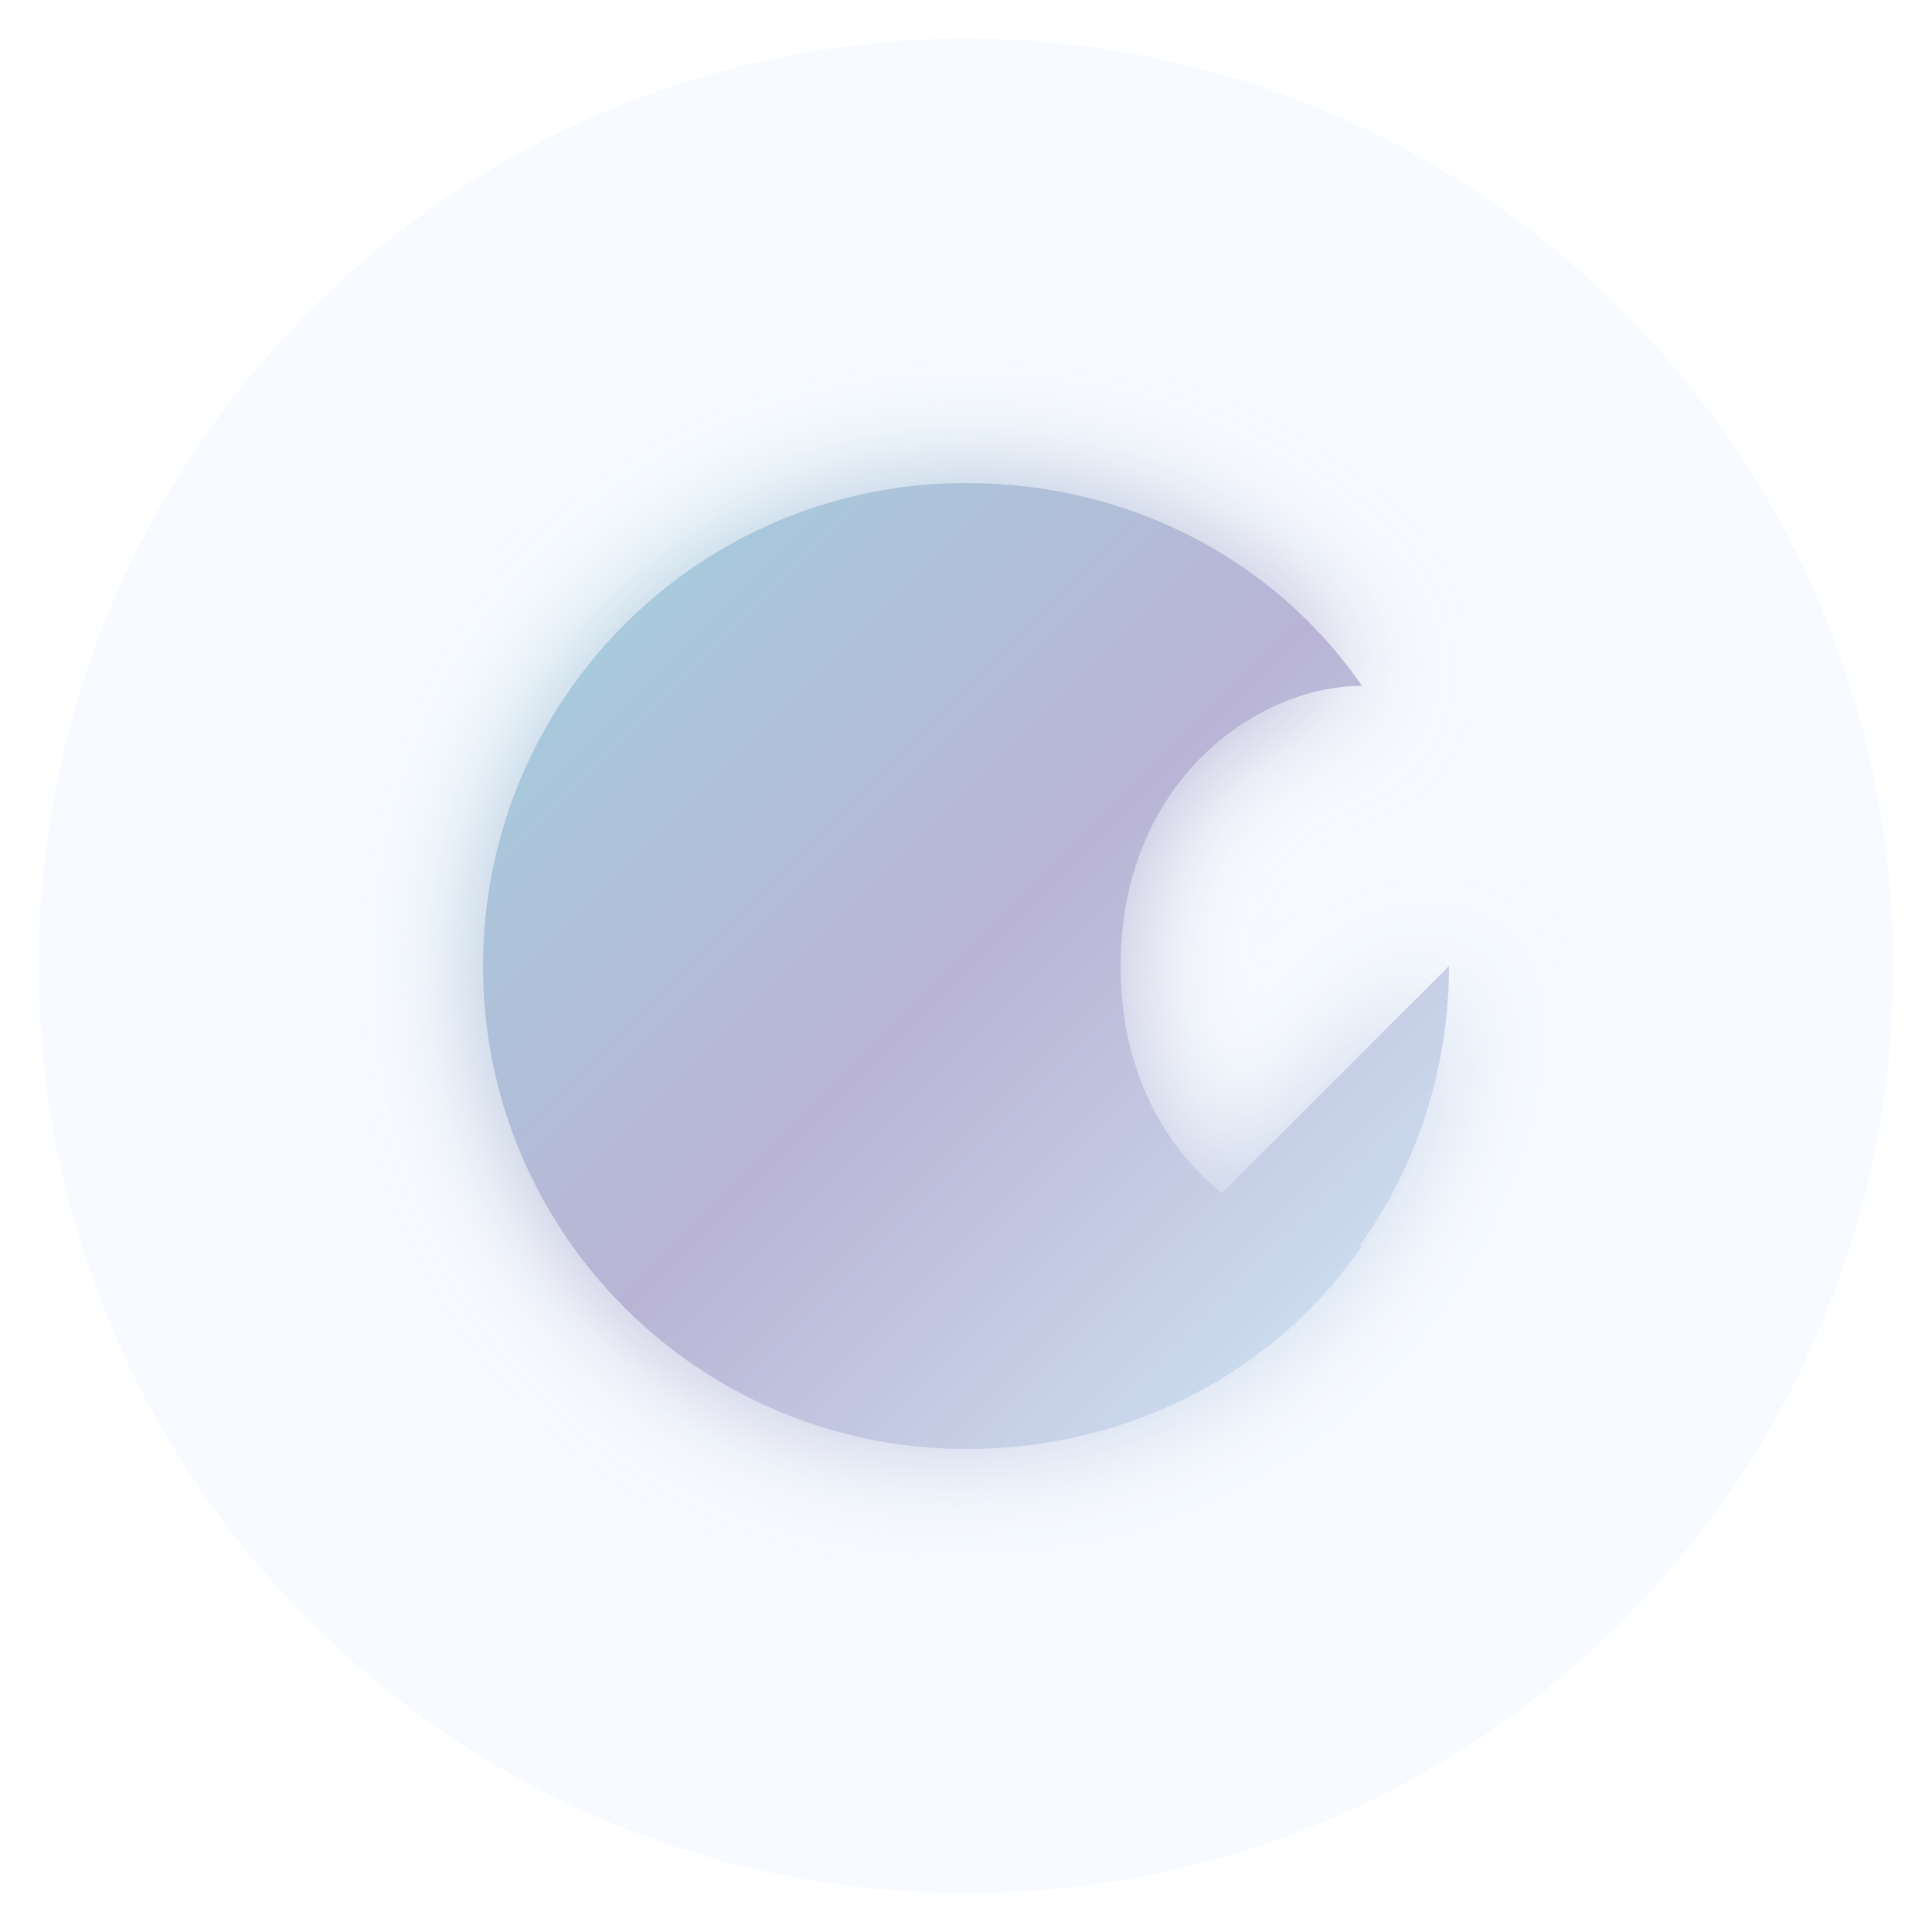
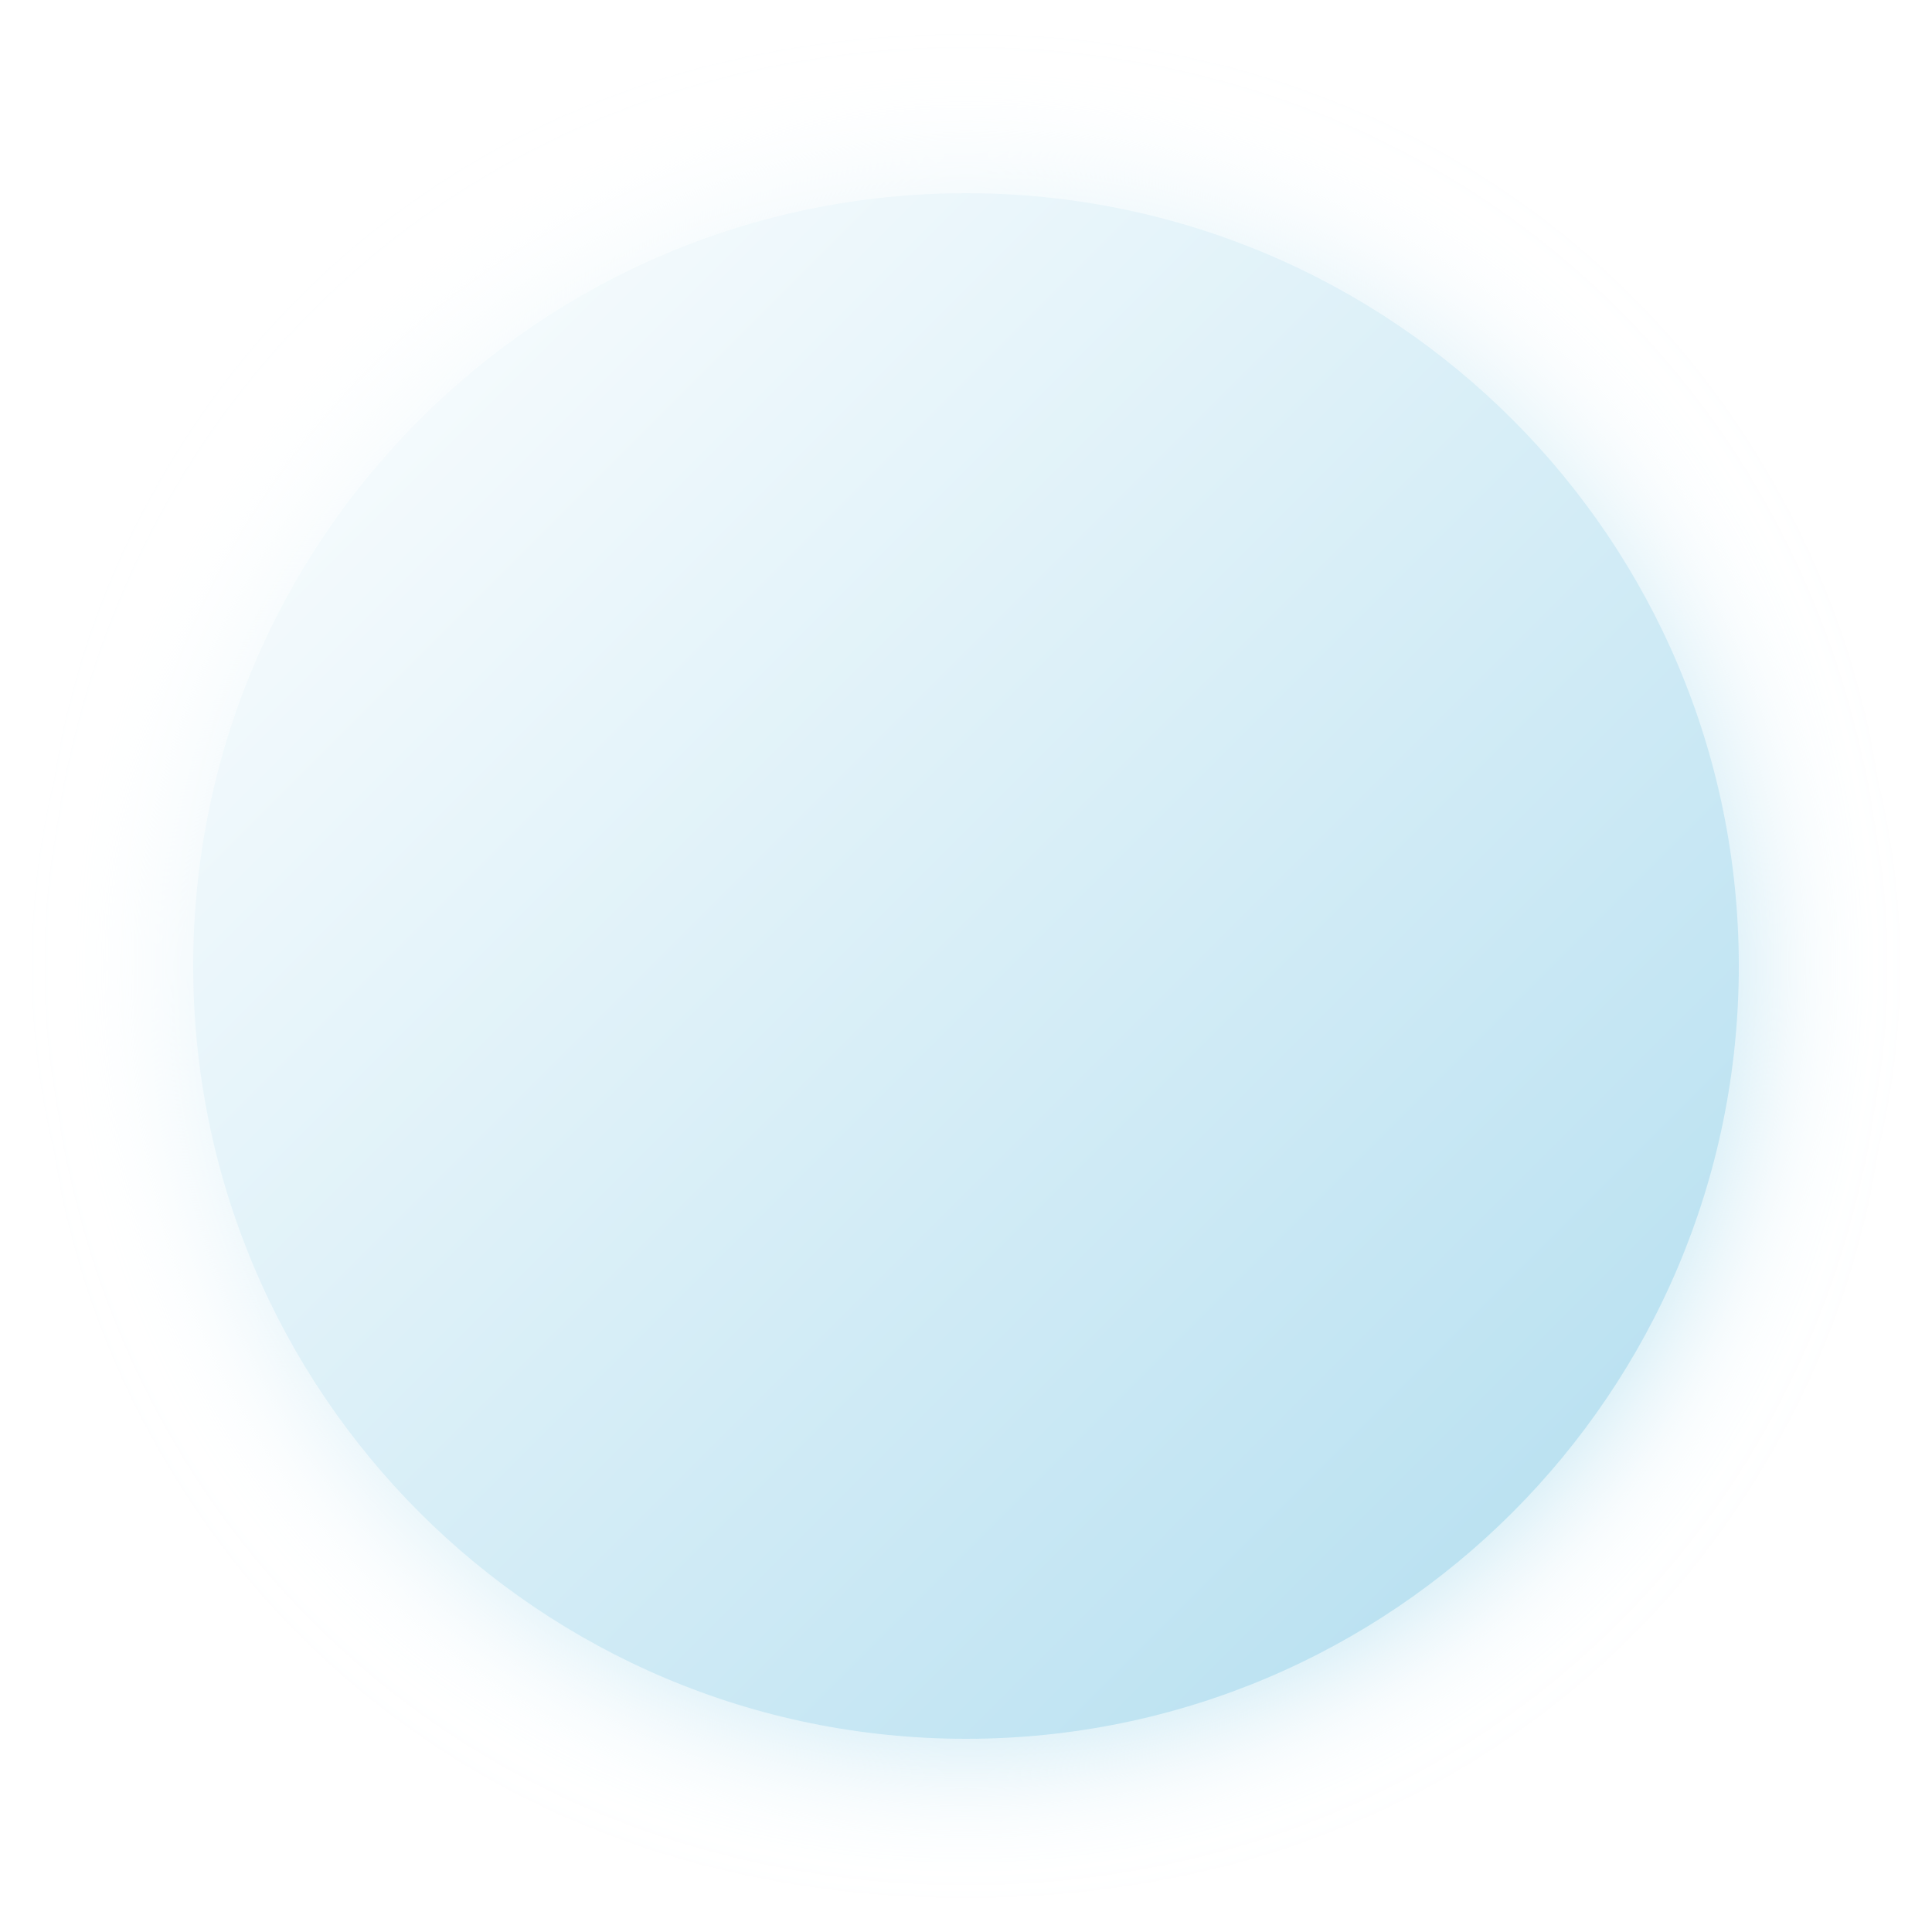
- <svg xmlns="http://www.w3.org/2000/svg" width="100" height="100" viewBox="0 0 100 100" fill="none">
+ <svg xmlns="http://www.w3.org/2000/svg" viewBox="0 0 100 100">
  <defs>
-     <linearGradient id="lumi-gradient" x1="0%" y1="0%" x2="100%" y2="100%">
-       <stop offset="0%" stop-color="#A2D2DF" />
-       <stop offset="50%" stop-color="#B9B4D5" />
-       <stop offset="100%" stop-color="#D3EAF7" />
+     <filter id="moonGlow" x="-50%" y="-50%" width="200%" height="200%">
+       <feGaussianBlur stdDeviation="3.5" result="coloredBlur" />
+       <feMerge>
+         <feMergeNode in="coloredBlur" />
+         <feMergeNode in="SourceGraphic" />
+       </feMerge>
+     </filter>
+     <linearGradient id="arcticGradient" x1="0%" y1="0%" x2="100%" y2="100%">
+       <stop offset="0%" style="stop-color:#ffffff; stop-opacity:1" />
+       <stop offset="100%" style="stop-color:#b0ddef; stop-opacity:1" />
    </linearGradient>
-     <filter id="glow" x="-20%" y="-20%" width="140%" height="140%">
-       <feGaussianBlur stdDeviation="3" result="blur" />
-       <feComposite in="SourceGraphic" in2="blur" operator="over" />
-     </filter>
  </defs>
-   <circle cx="50" cy="50" r="48" fill="#F0F8FF" fill-opacity="0.5" />
-   <path d="M75 50C75 63.807 63.807 75 50 75C36.193 75 25 63.807 25 50C25 36.193 36.193 25 50 25C58.5 25 66 29 70.5 35.5C65 35.5 58 40.5 58 50C58 59.5 65 64.5 70.5 64.5C66 71 58.5 75 50 75" fill="url(#lumi-gradient)" filter="url(#glow)">
-     <animate attributeName="opacity" values="1;0.7;1" dur="3s" repeatCount="indefinite" />
-   </path>
+   <circle cx="50" cy="50" r="40" fill="url(#arcticGradient)" filter="url(#moonGlow)" />
</svg>
